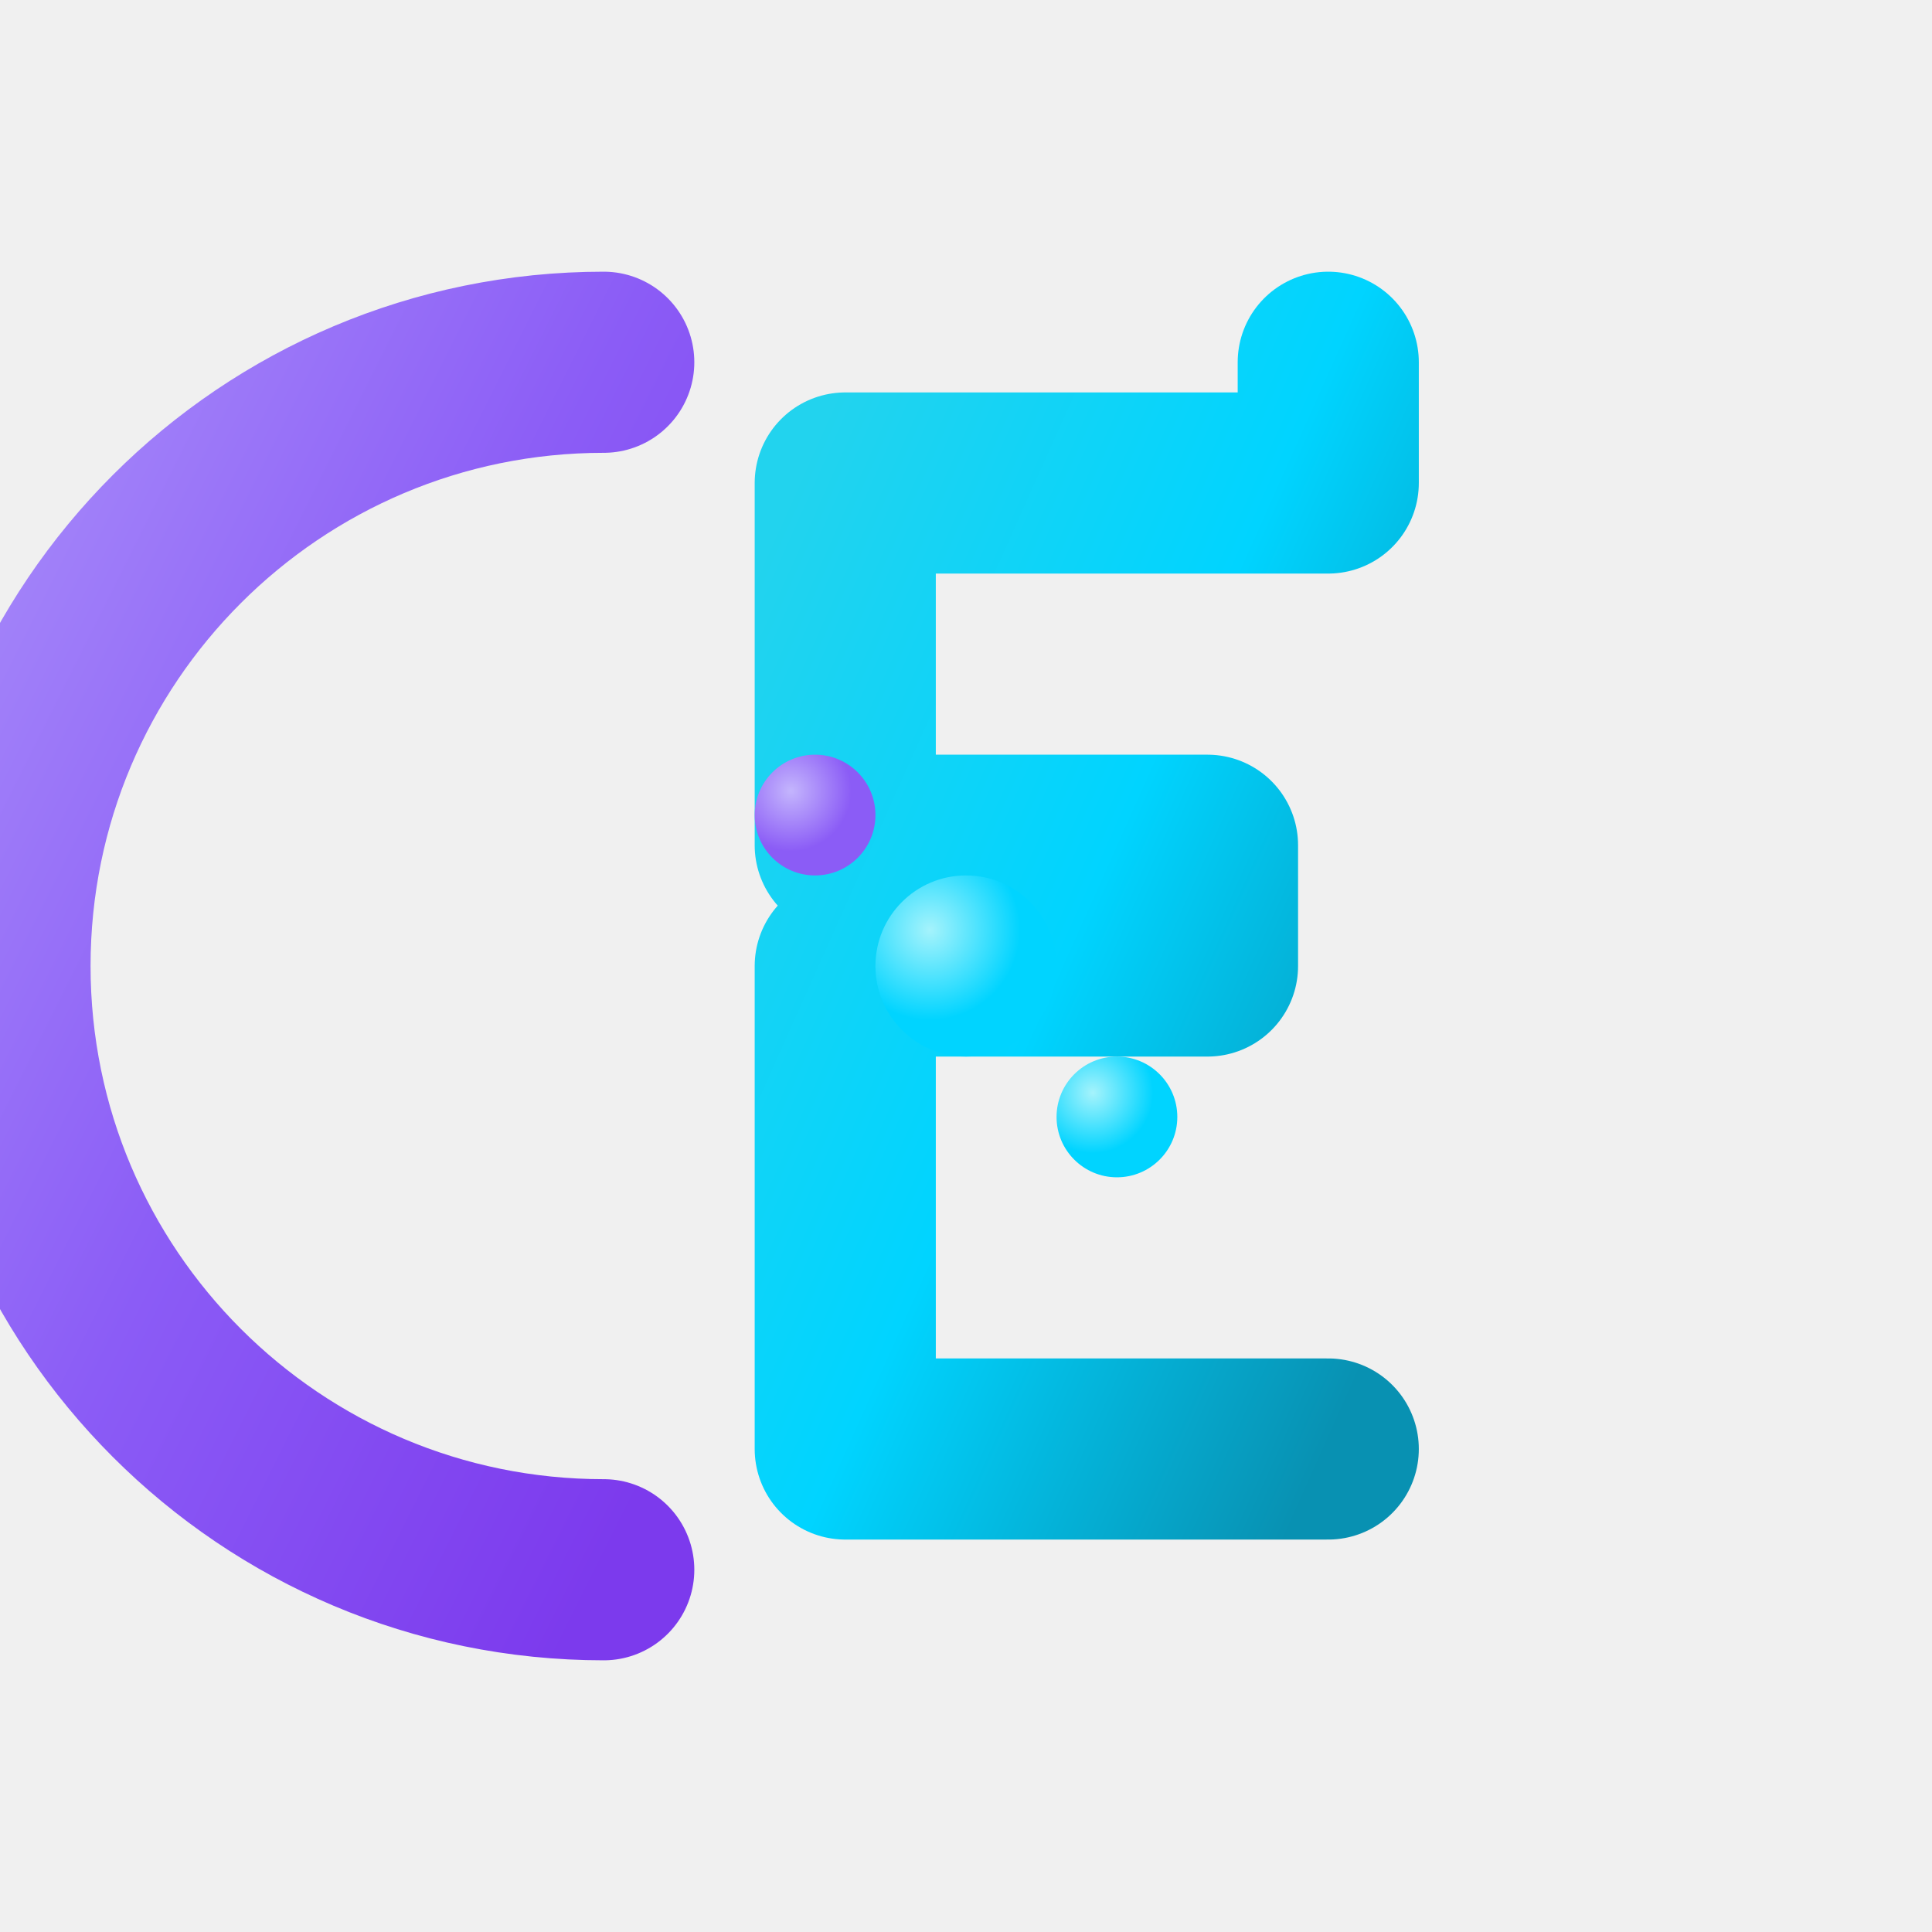
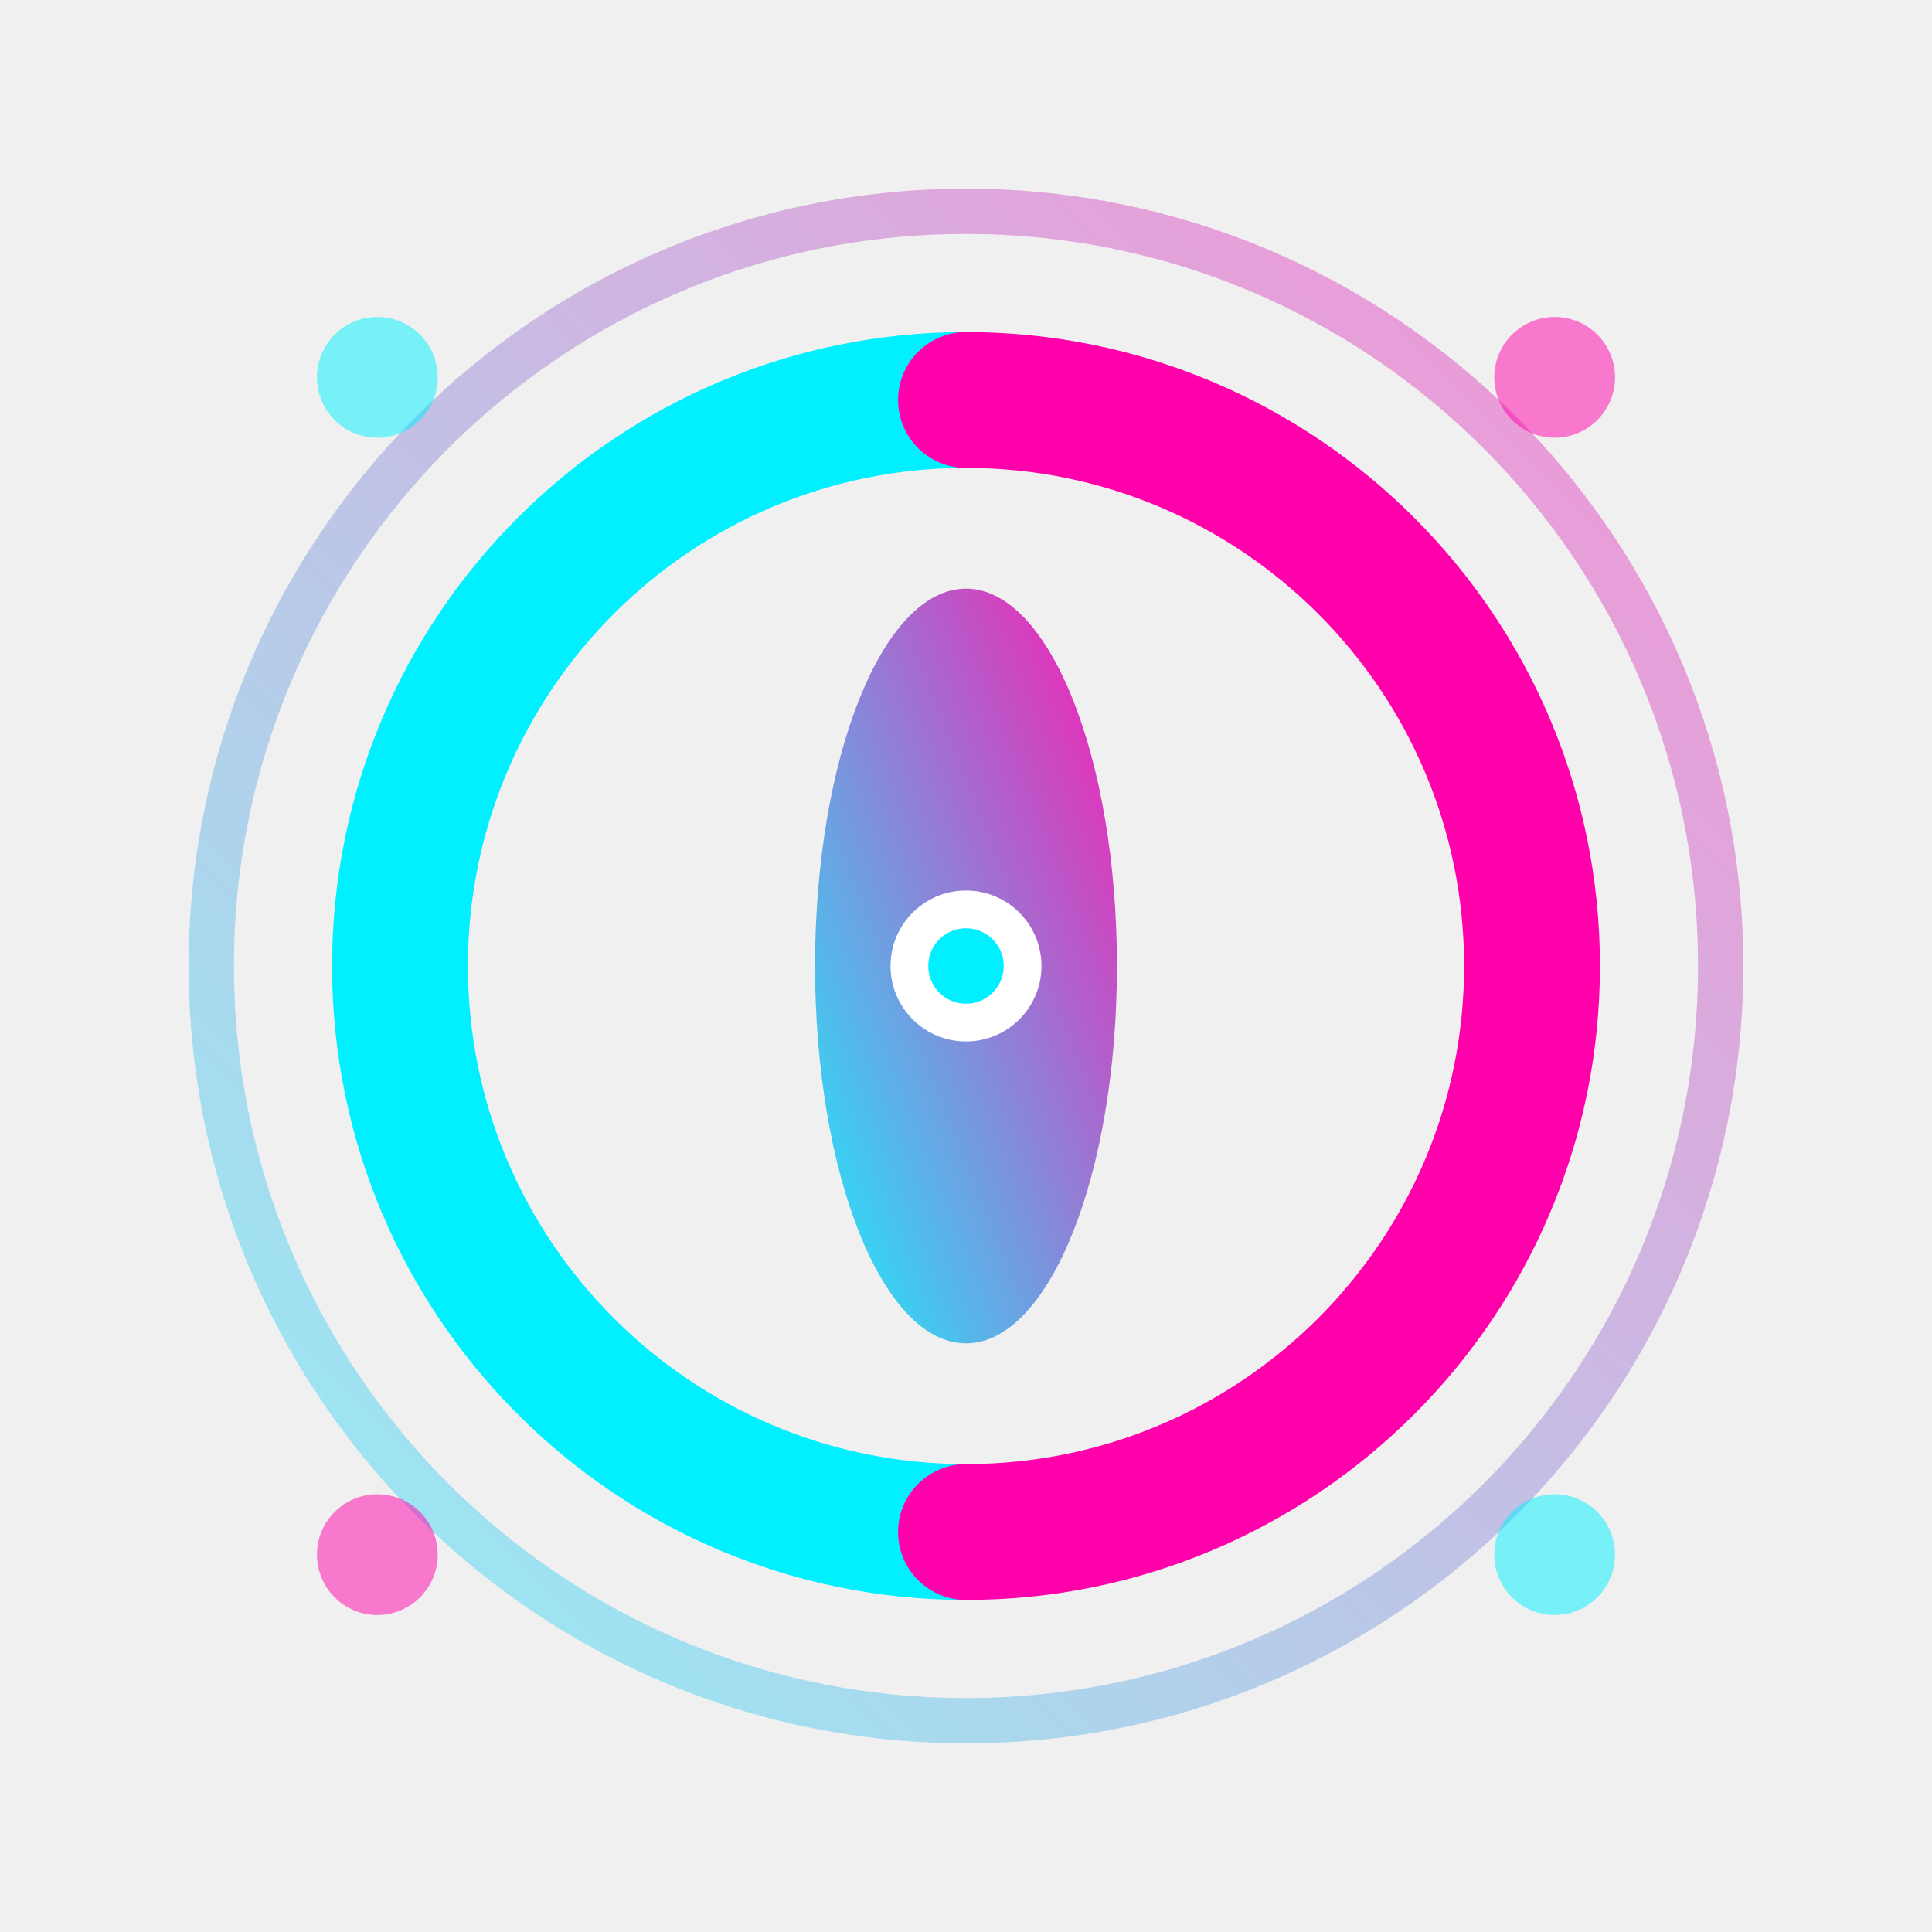
<svg xmlns="http://www.w3.org/2000/svg" viewBox="0 0 256 256">
  <defs>
-     <linearGradient id="cGradient" x1="0%" y1="0%" x2="100%" y2="100%">
-       <stop offset="0%" stop-color="#A78BFA" />
-       <stop offset="50%" stop-color="#8B5CF6" />
-       <stop offset="100%" stop-color="#7C3AED" />
+     <linearGradient id="coreGrad" x1="0%" y1="100%" x2="100%" y2="0%">
+       <stop offset="0%" stop-color="#00f0ff" />
+       <stop offset="100%" stop-color="#ff00aa" />
    </linearGradient>
-     <linearGradient id="fGradient" x1="0%" y1="0%" x2="100%" y2="100%">
-       <stop offset="0%" stop-color="#22D3EE" />
-       <stop offset="50%" stop-color="#00D4FF" />
-       <stop offset="100%" stop-color="#0891B2" />
-     </linearGradient>
-     <radialGradient id="nodeGradient1" cx="30%" cy="30%">
-       <stop offset="0%" stop-color="#C4B5FD" />
-       <stop offset="100%" stop-color="#8B5CF6" />
-     </radialGradient>
-     <radialGradient id="nodeGradient2" cx="30%" cy="30%">
-       <stop offset="0%" stop-color="#A5F3FC" />
-       <stop offset="100%" stop-color="#00D4FF" />
-     </radialGradient>
  </defs>
-   <path d="M 80 48            A 80 80 0 1 0 80 208" fill="none" stroke="url(#cGradient)" stroke-width="24" stroke-linecap="round" />
-   <path d="M 176 48            L 176 64            L 112 64            L 112 112            L 160 112            L 160 128            L 112 128            L 112 192            L 176 192" fill="none" stroke="url(#fGradient)" stroke-width="24" stroke-linecap="round" stroke-linejoin="round" />
-   <circle cx="128" cy="128" r="12" fill="url(#nodeGradient2)" />
-   <circle cx="108" cy="108" r="8" fill="url(#nodeGradient1)" />
-   <circle cx="148" cy="148" r="8" fill="url(#nodeGradient2)" />
+   <circle cx="128" cy="128" r="100" fill="none" stroke="url(#coreGrad)" stroke-width="6" stroke-opacity="0.4" />
+   <circle cx="128" cy="128" r="75" fill="none" stroke="url(#coreGrad)" stroke-width="4" stroke-opacity="0.6" />
+   <path d="M 128 53            A 75 75 0 0 0 128 203" fill="none" stroke="#00f0ff" stroke-width="18" stroke-linecap="round" />
+   <path d="M 128 53            A 75 75 0 0 1 128 203" fill="none" stroke="#ff00aa" stroke-width="18" stroke-linecap="round" />
+   <ellipse cx="128" cy="128" rx="20" ry="50" fill="url(#coreGrad)" opacity="0.9" />
+   <circle cx="128" cy="128" r="10" fill="#ffffff" />
+   <circle cx="128" cy="128" r="5" fill="#00f0ff" />
+   <circle cx="50" cy="50" r="8" fill="#00f0ff" opacity="0.5" />
+   <circle cx="206" cy="50" r="8" fill="#ff00aa" opacity="0.5" />
+   <circle cx="50" cy="206" r="8" fill="#ff00aa" opacity="0.5" />
+   <circle cx="206" cy="206" r="8" fill="#00f0ff" opacity="0.5" />
</svg>
